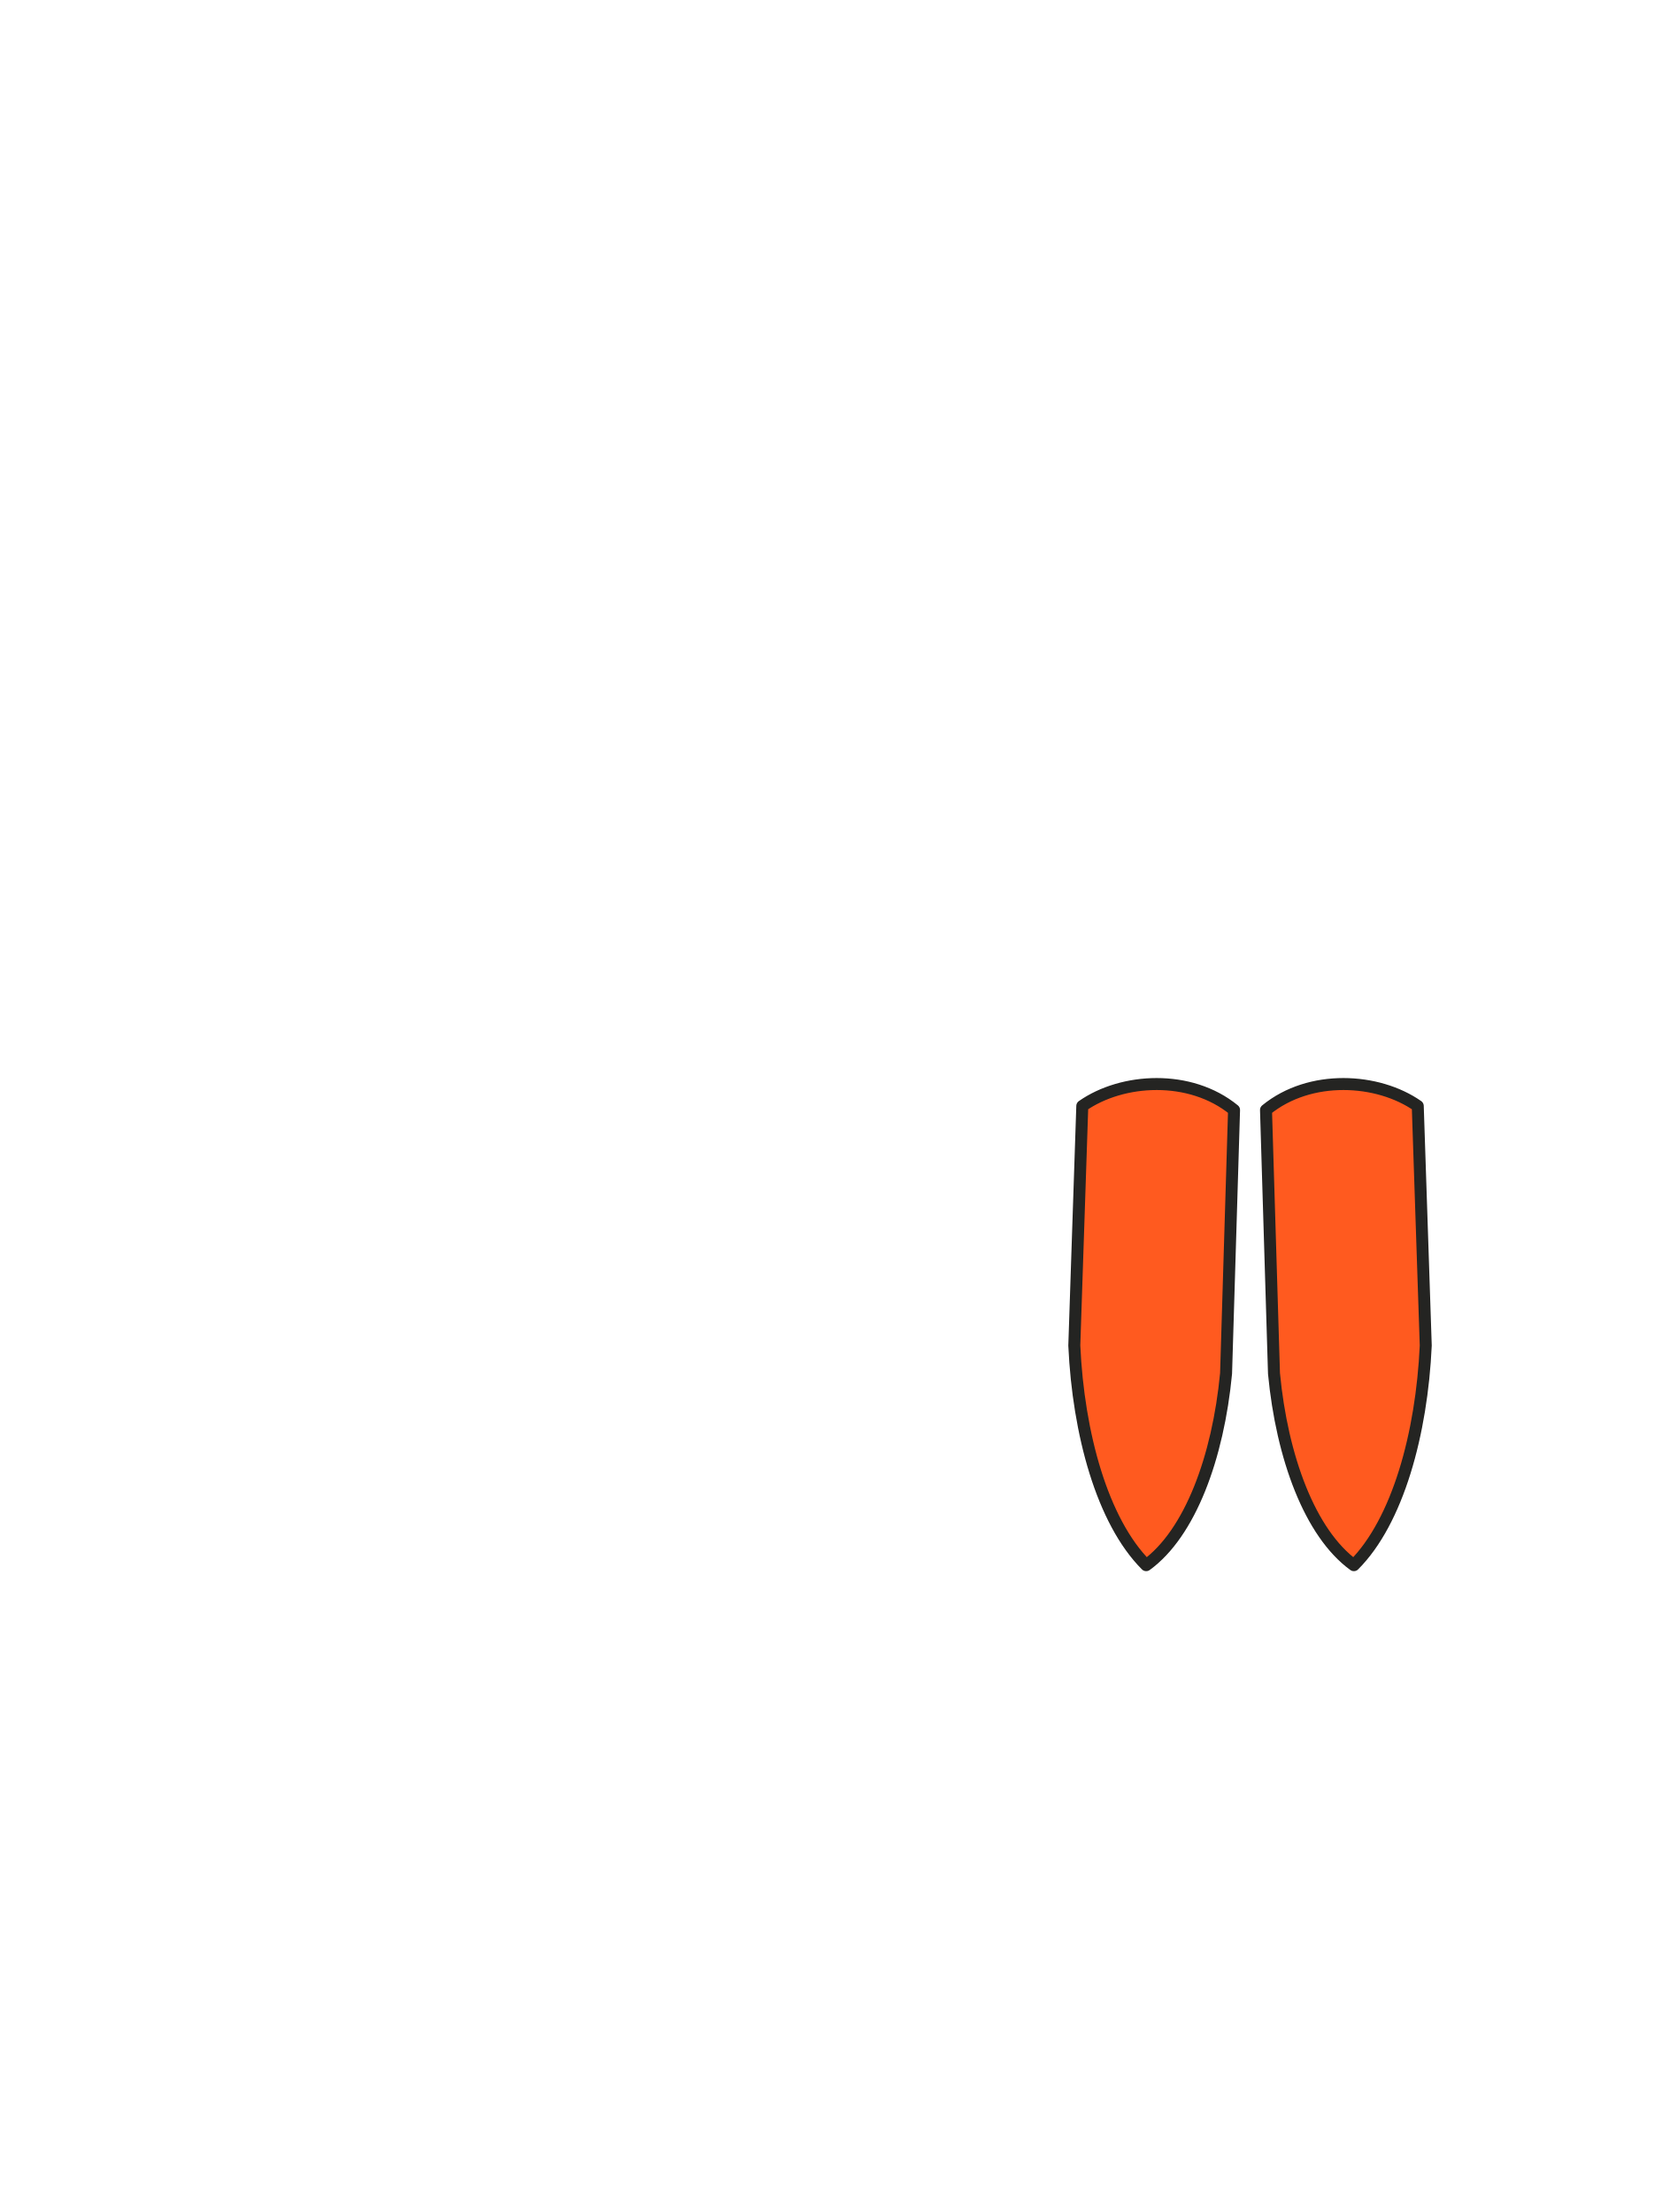
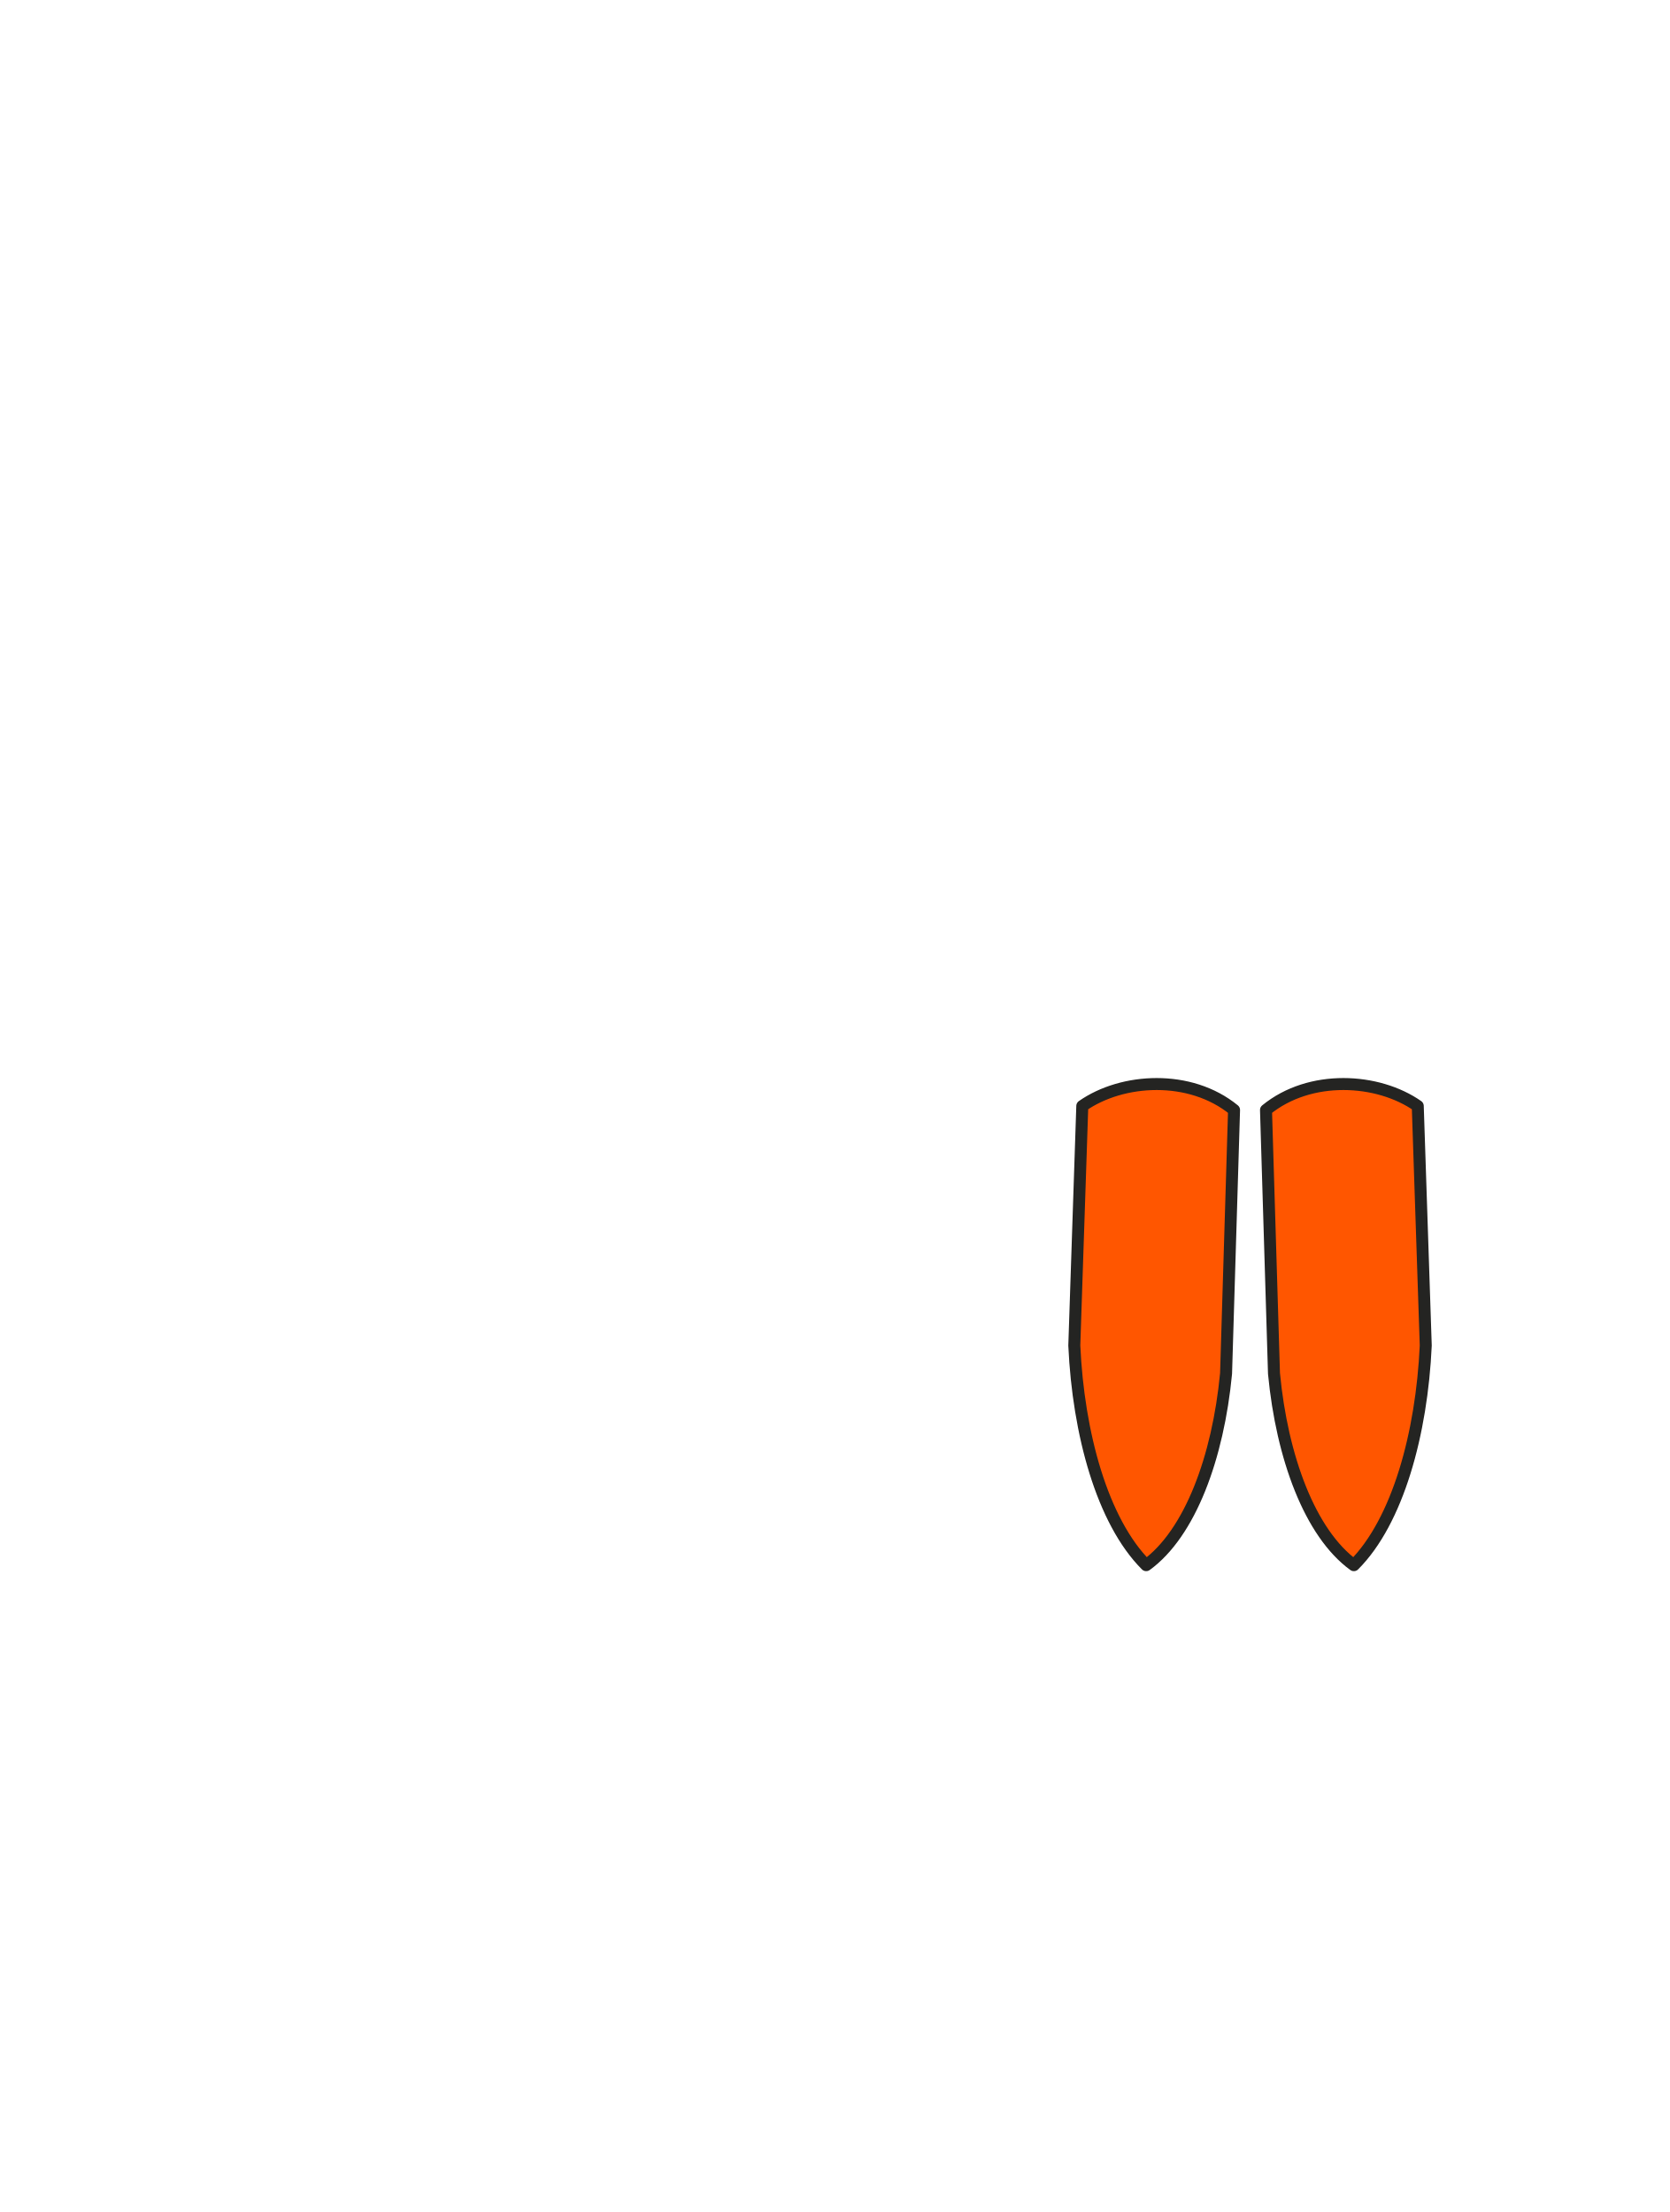
<svg xmlns="http://www.w3.org/2000/svg" viewBox="0 0 418 554">
-   <g fill="#ff5a1f" stroke="#242422" stroke-width="3" stroke-linejoin="round">
+   <g fill="#ff5600" stroke="#242422" stroke-width="3" stroke-linejoin="round">
    <path d="M271 277 C281 270 298 269 309 278 L307 344 C305 365 298 384 287 392 C276 381 270 359 269 337 Z" />
    <path d="M317 278 C328 269 345 270 355 277 L357 337 C356 359 350 381 339 392 C328 384 321 365 319 344 Z" />
  </g>
</svg>
